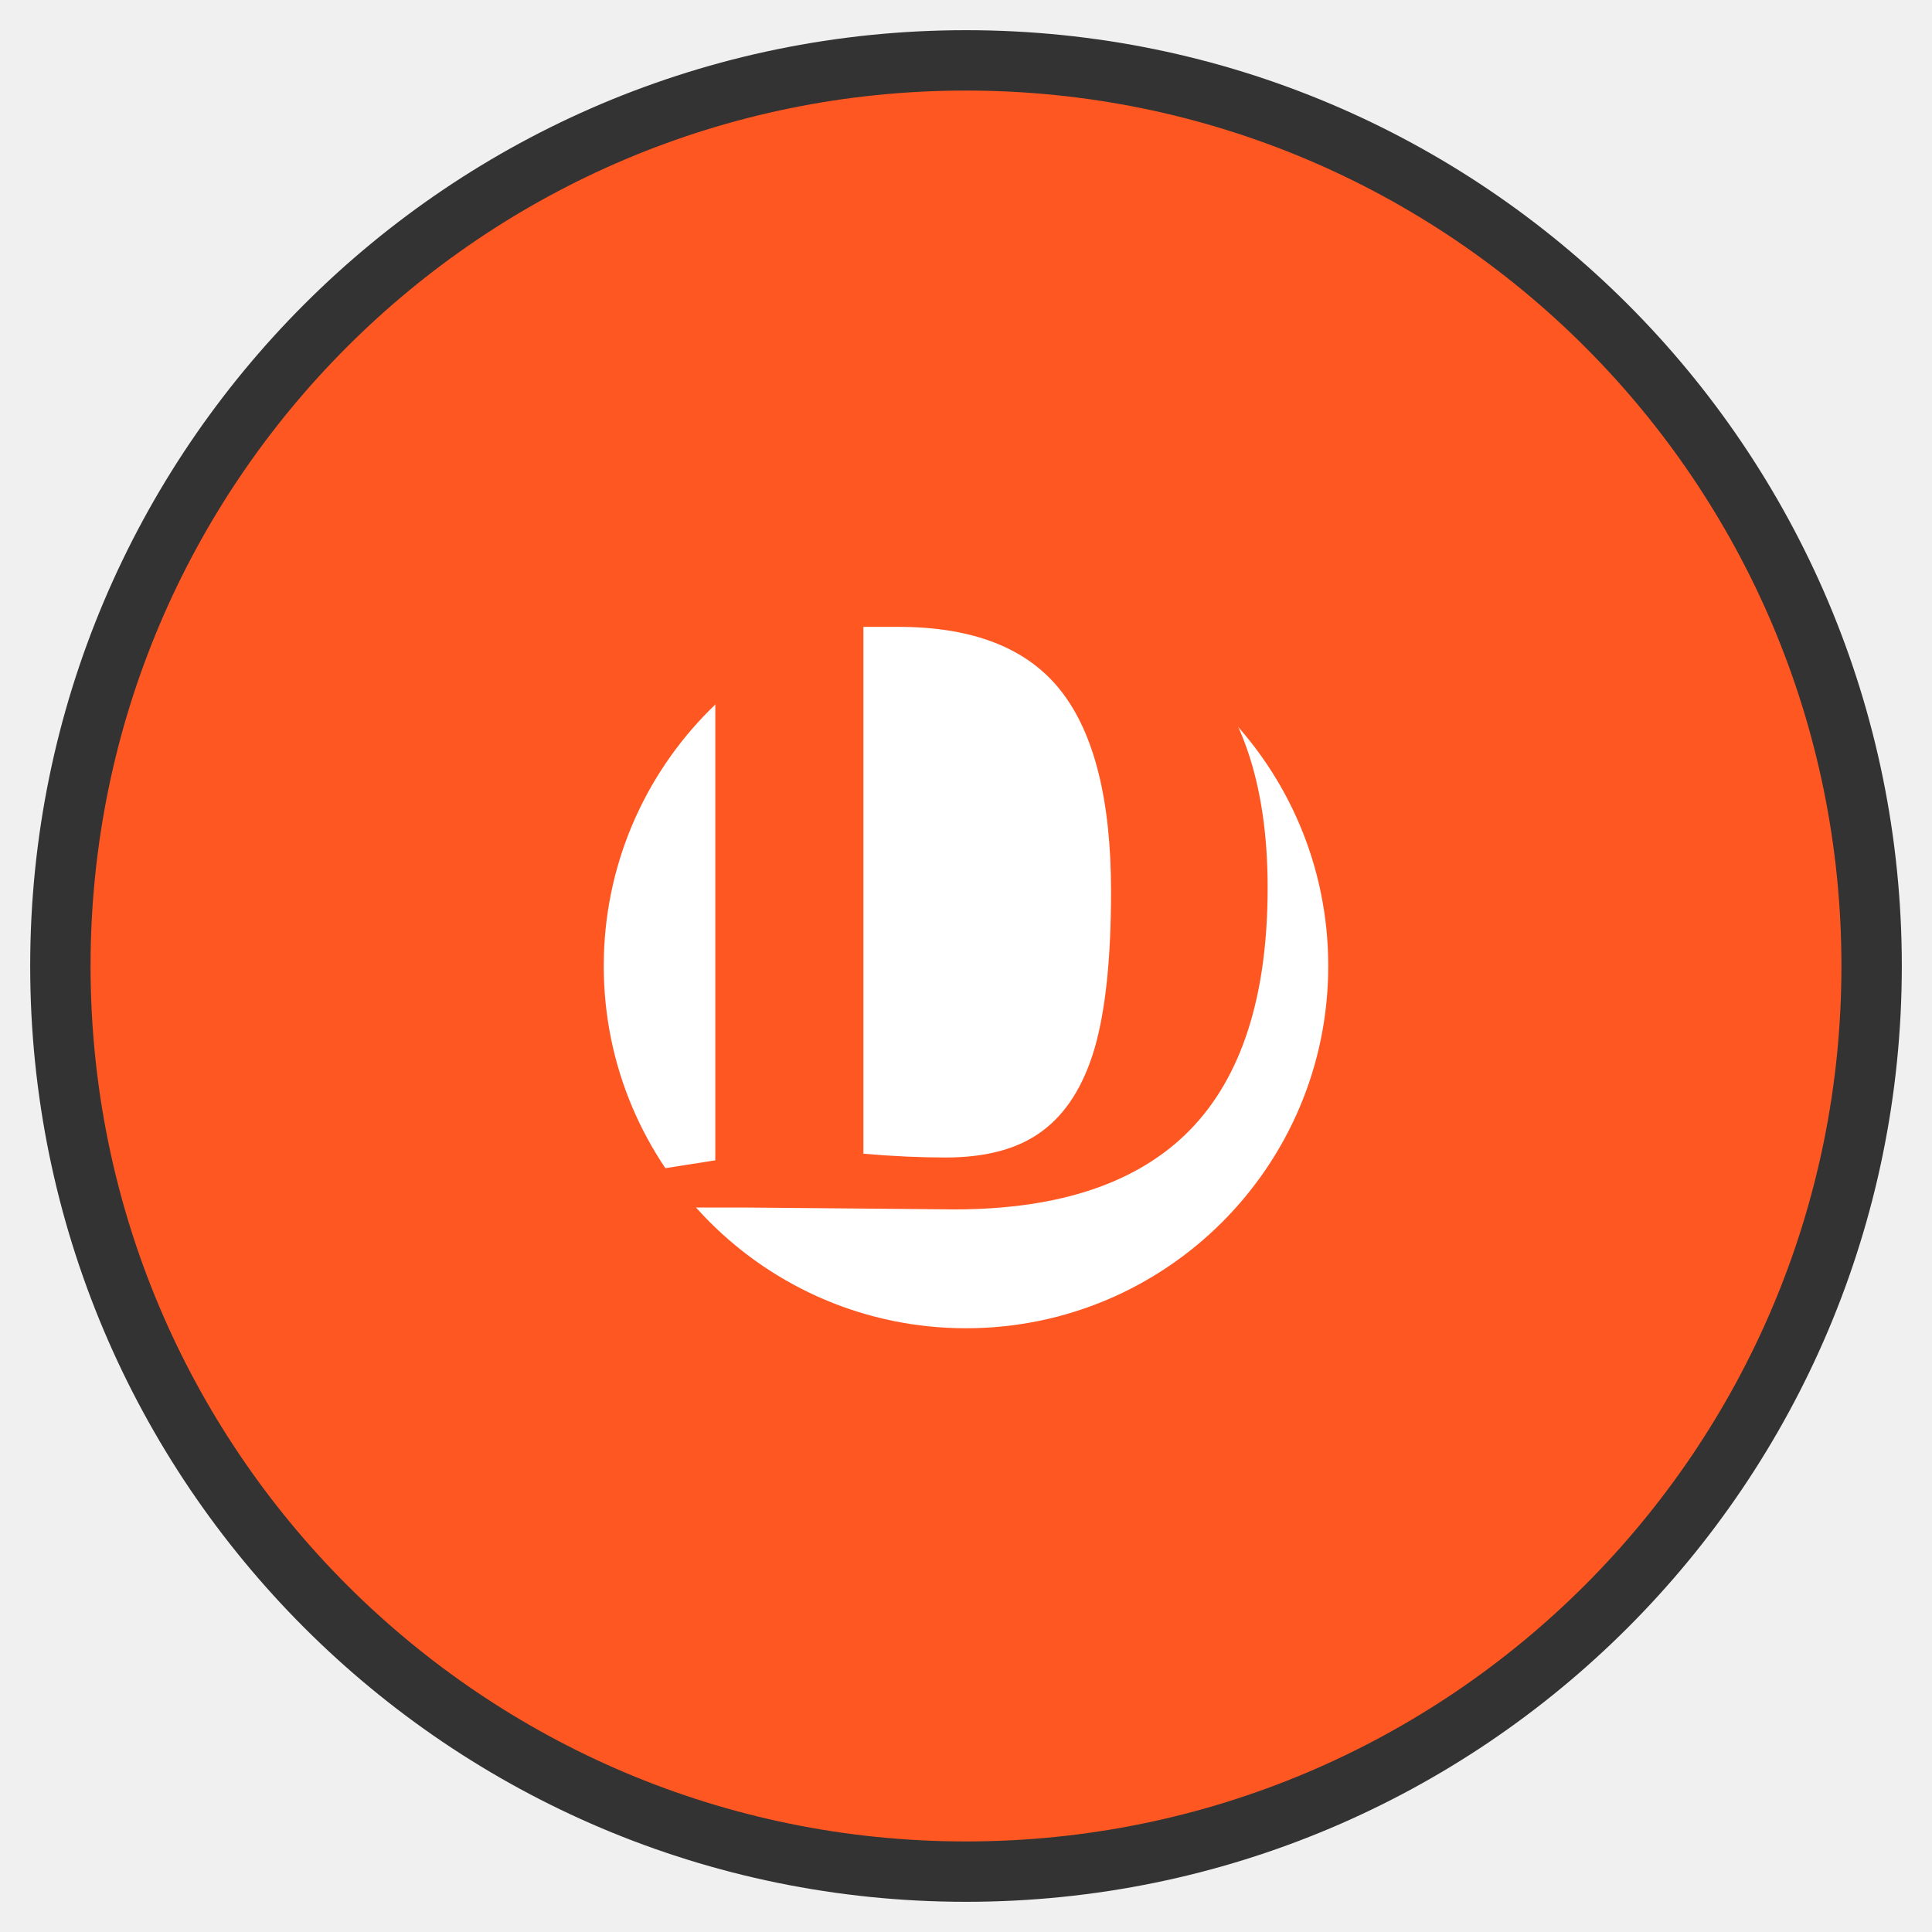
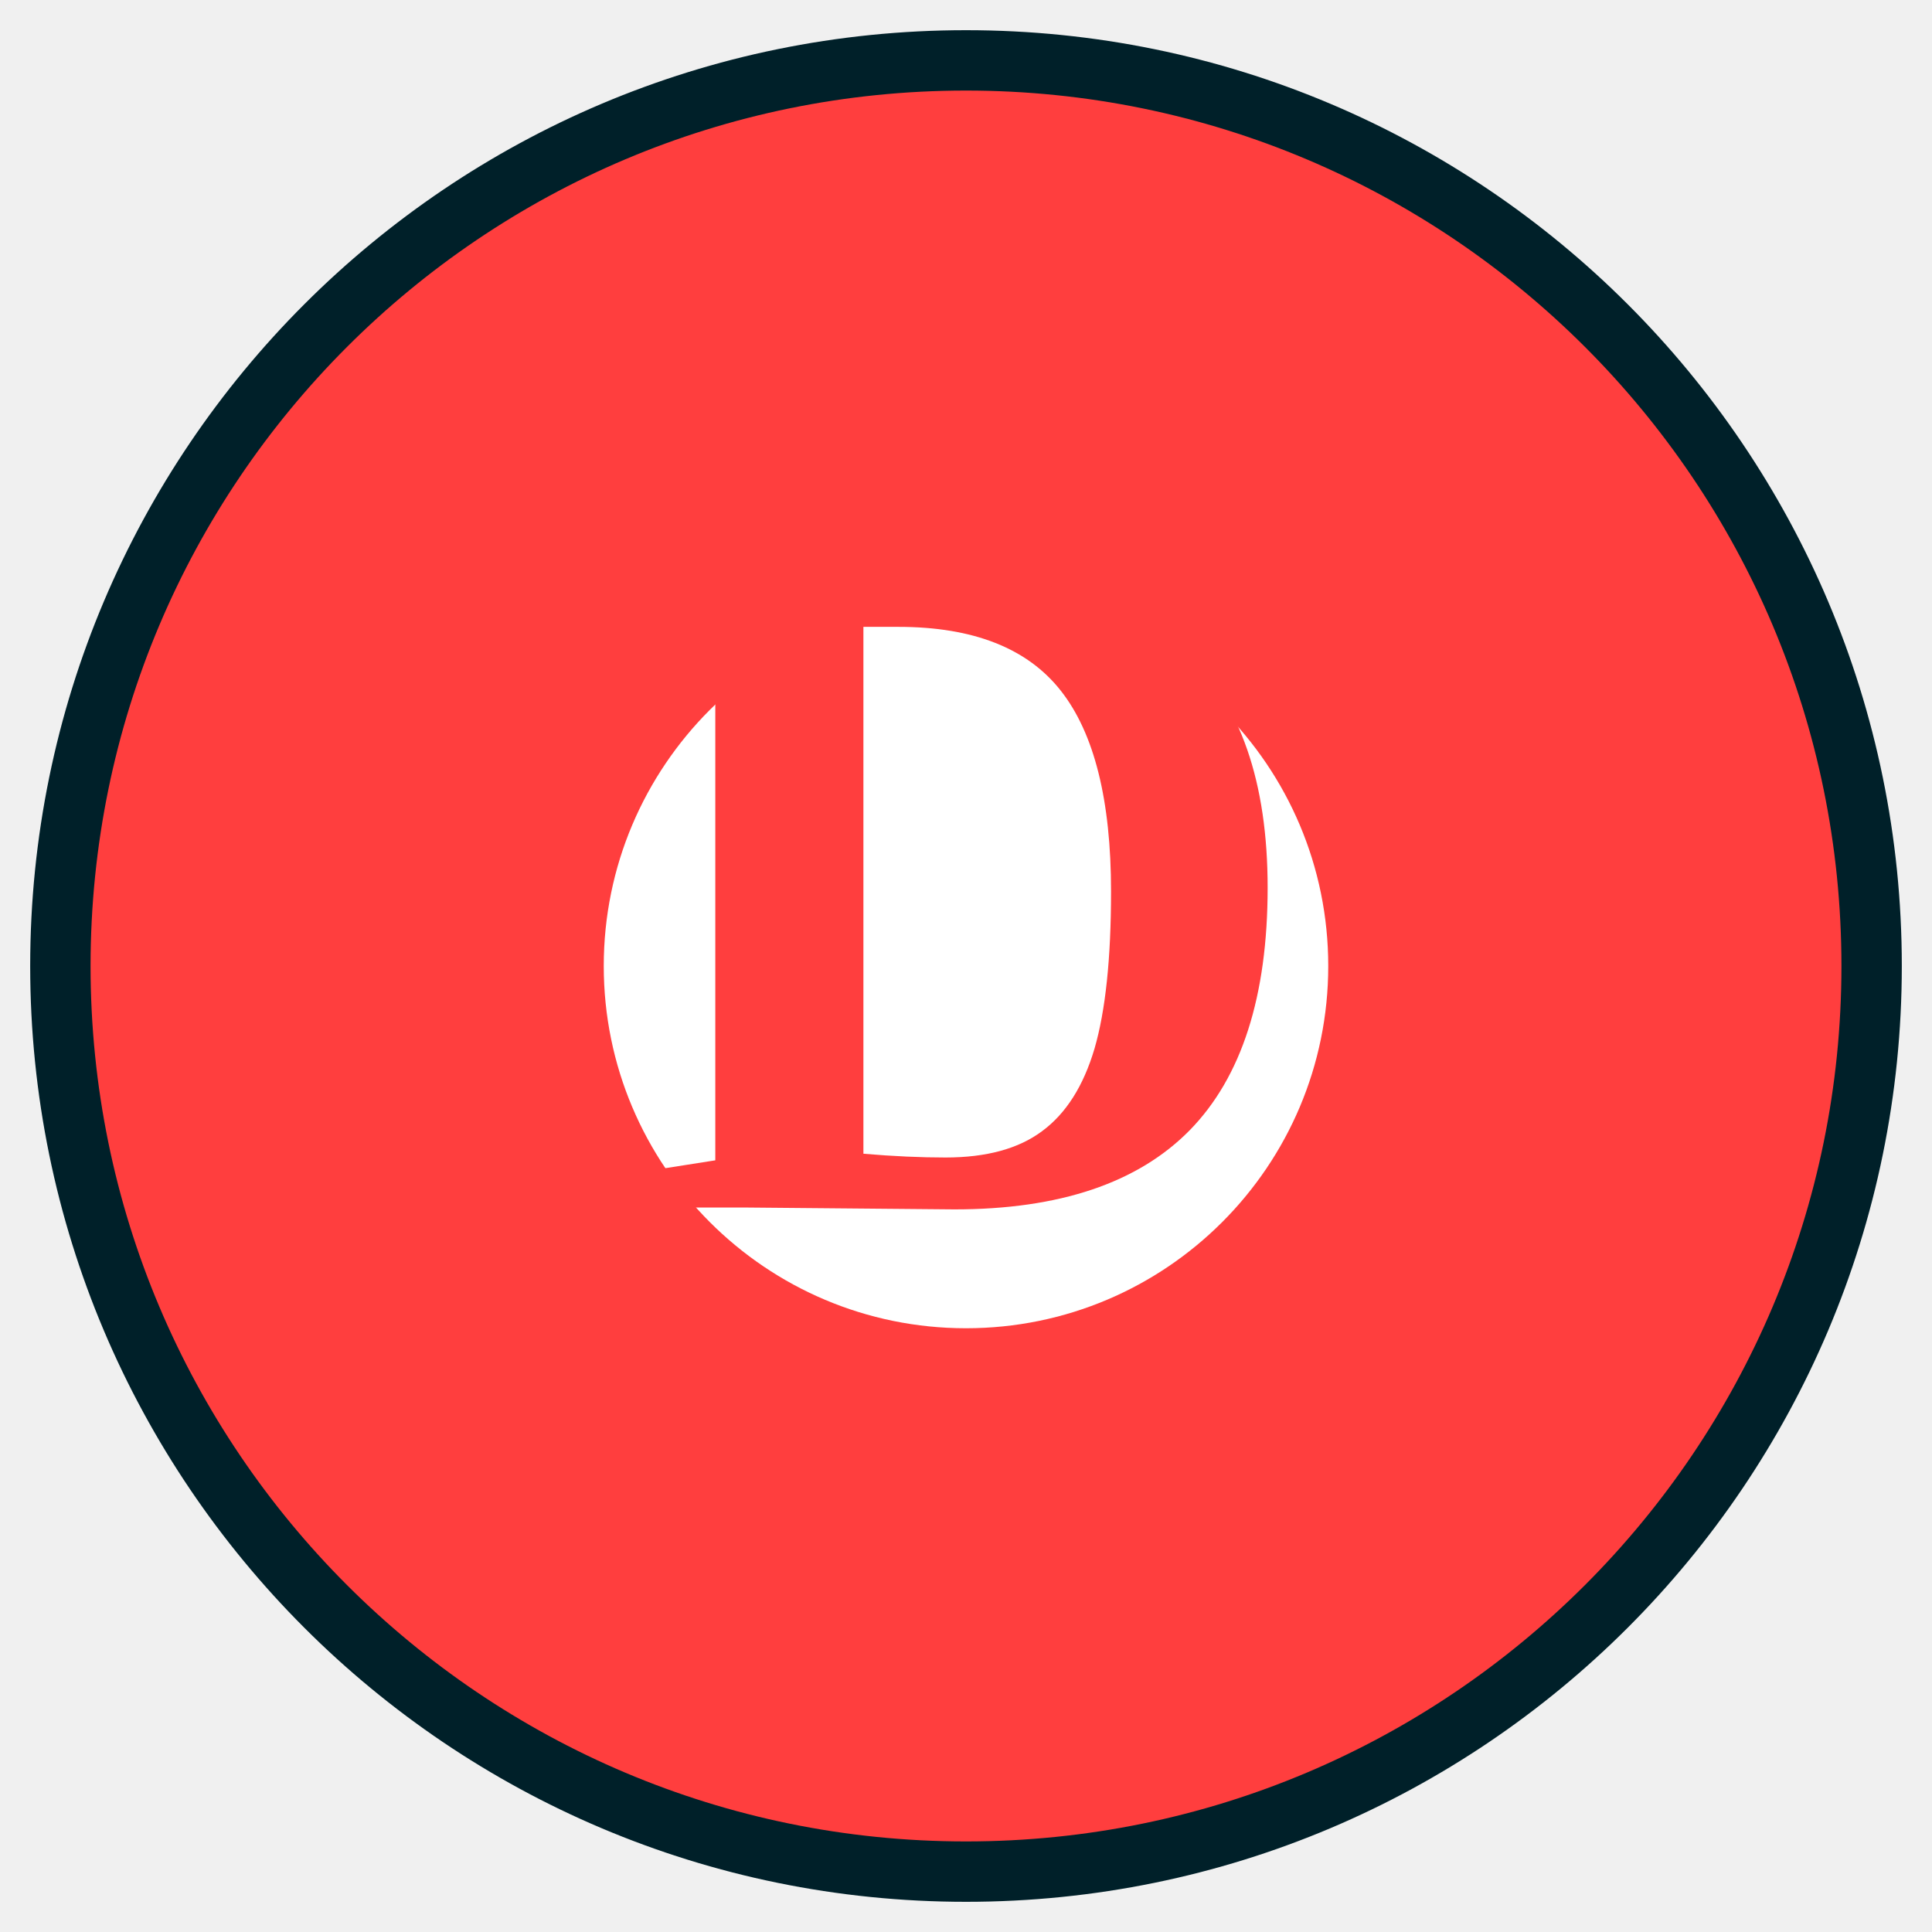
<svg xmlns="http://www.w3.org/2000/svg" width="64" height="64" viewBox="0 0 64 64">
-   <circle cx="32" cy="32" r="30" fill="#FF5722" stroke="#333" stroke-width="2" />
+   <circle cx="32" cy="32" r="30" fill="#ff3e3e" stroke="#002029" stroke-width="2" />
  <circle cx="32" cy="32" r="12" fill="white" />
-   <text x="32" y="40" font-size="32" fill="#FF5722" text-anchor="middle" font-weight="bold">D</text>
+   <text x="32" y="40" font-size="32" fill="#ff3e3e" text-anchor="middle" font-weight="bold">D</text>
</svg>
